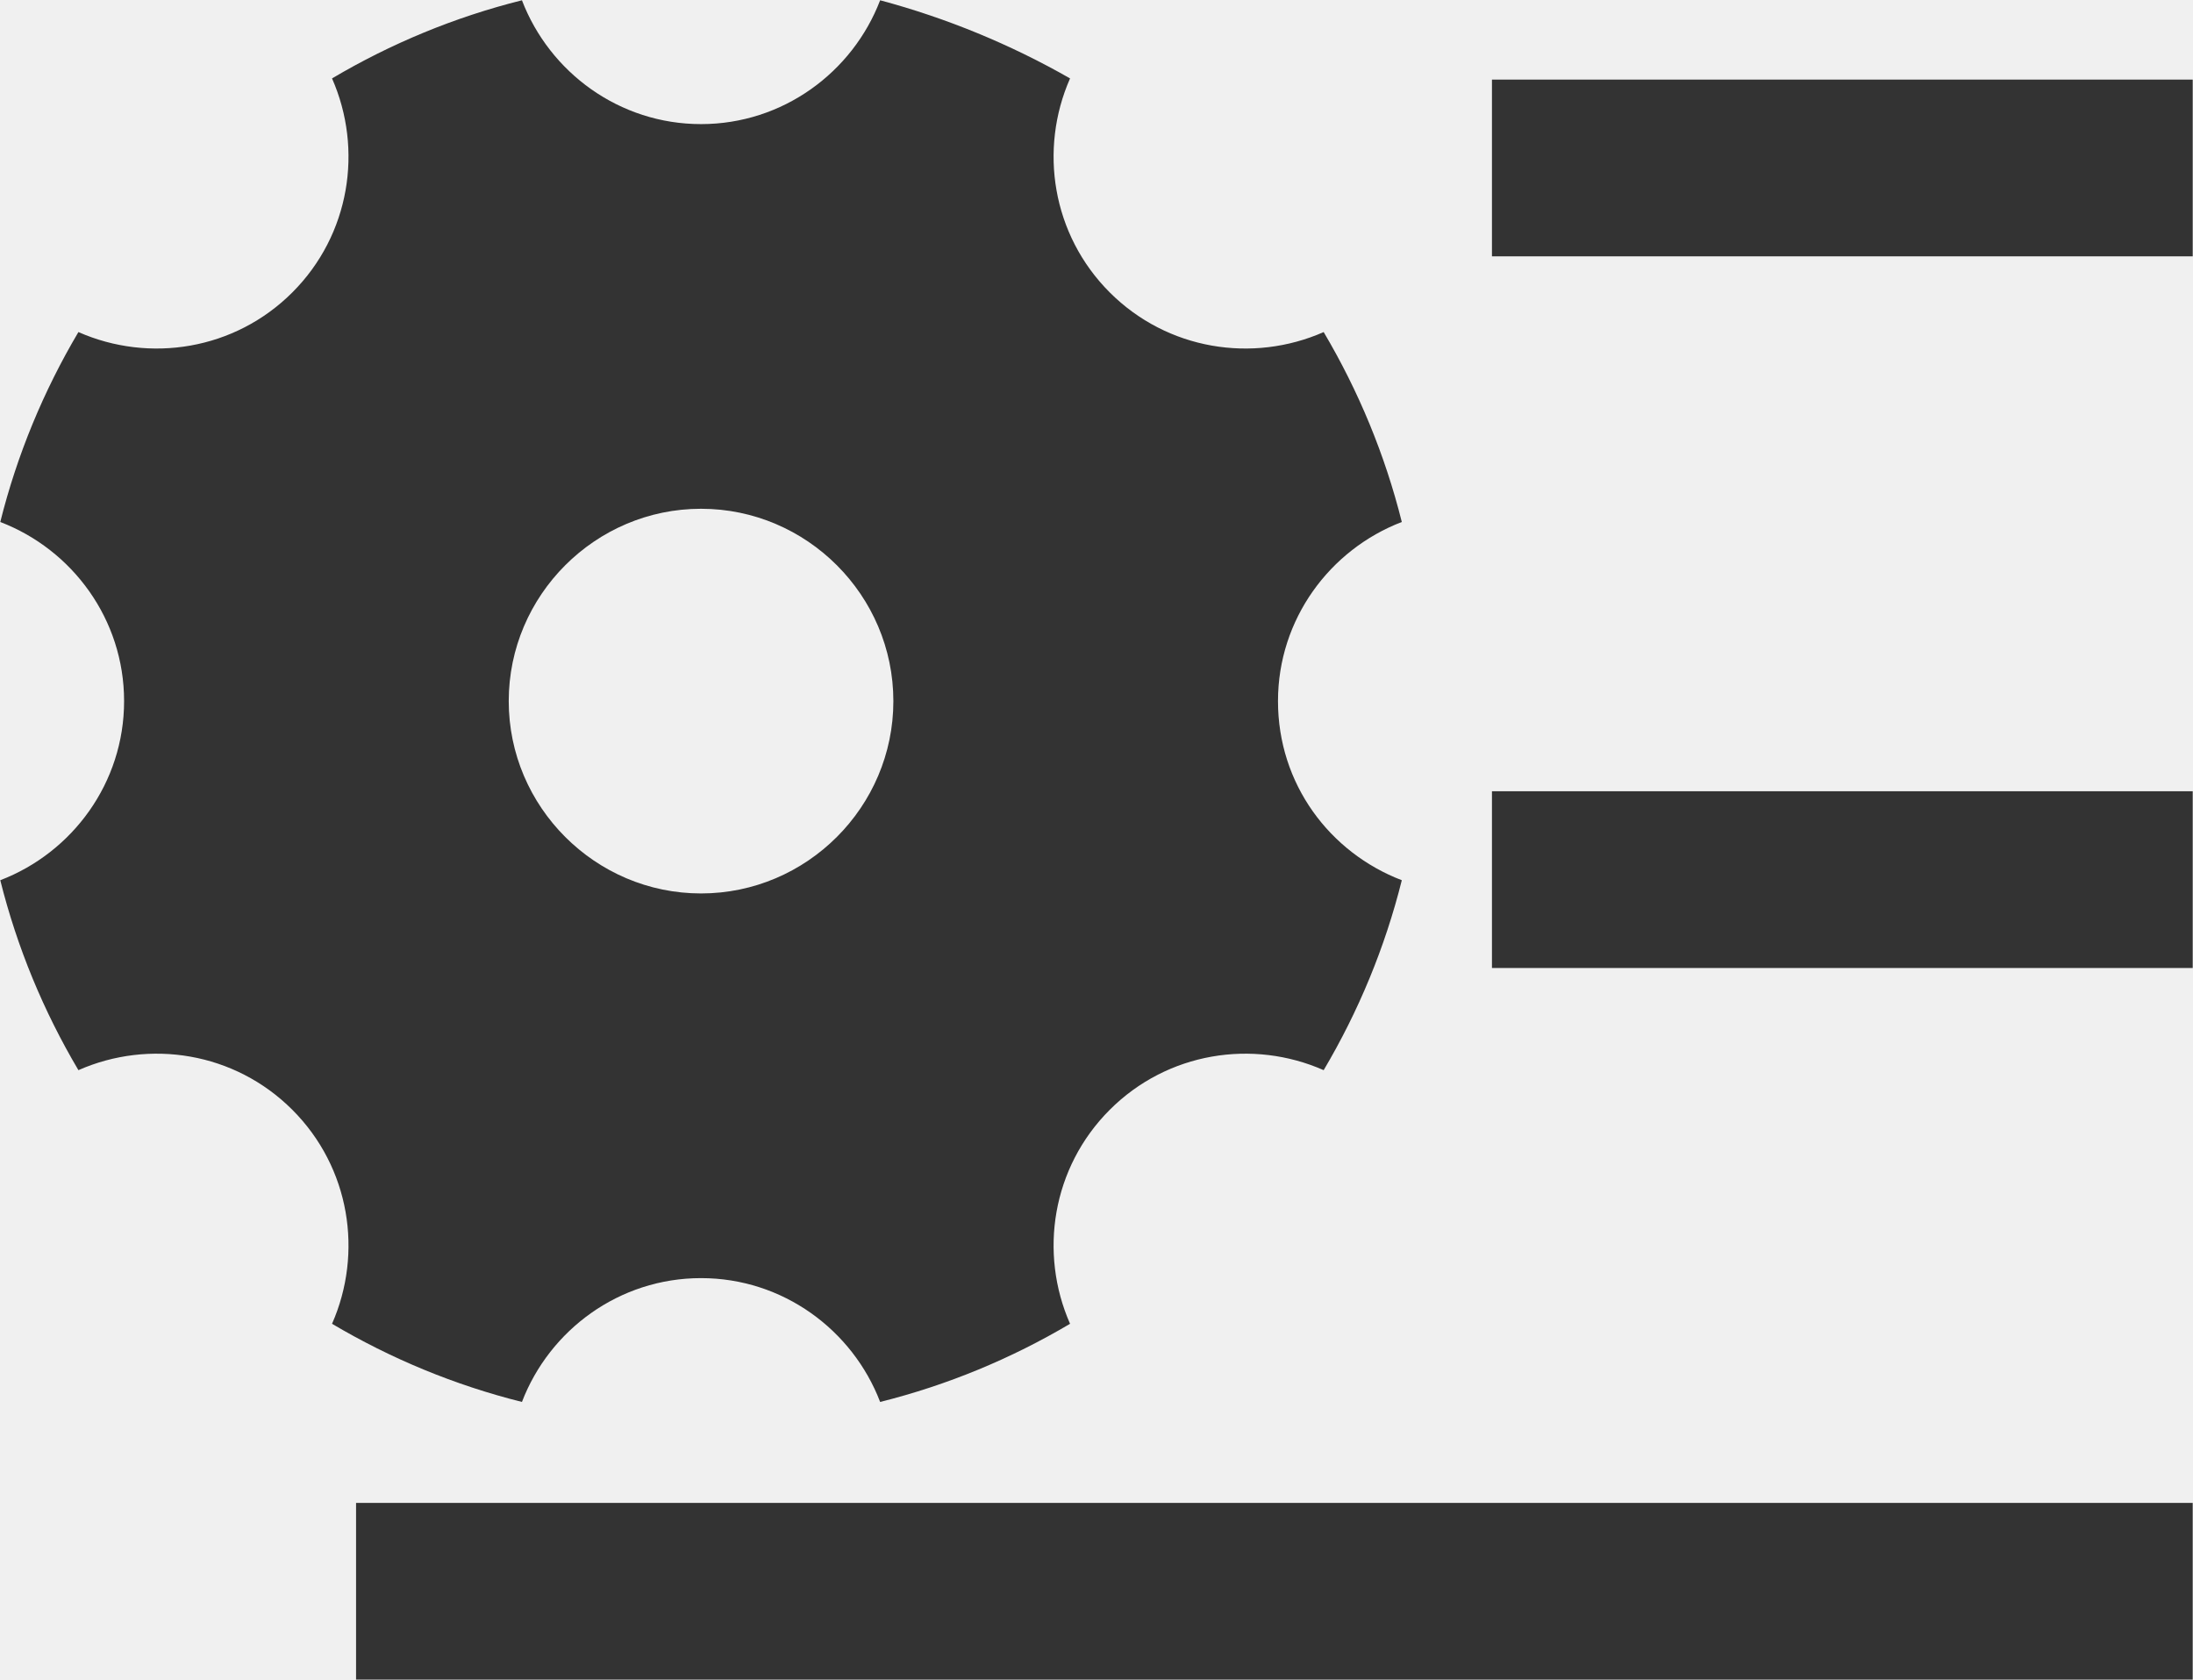
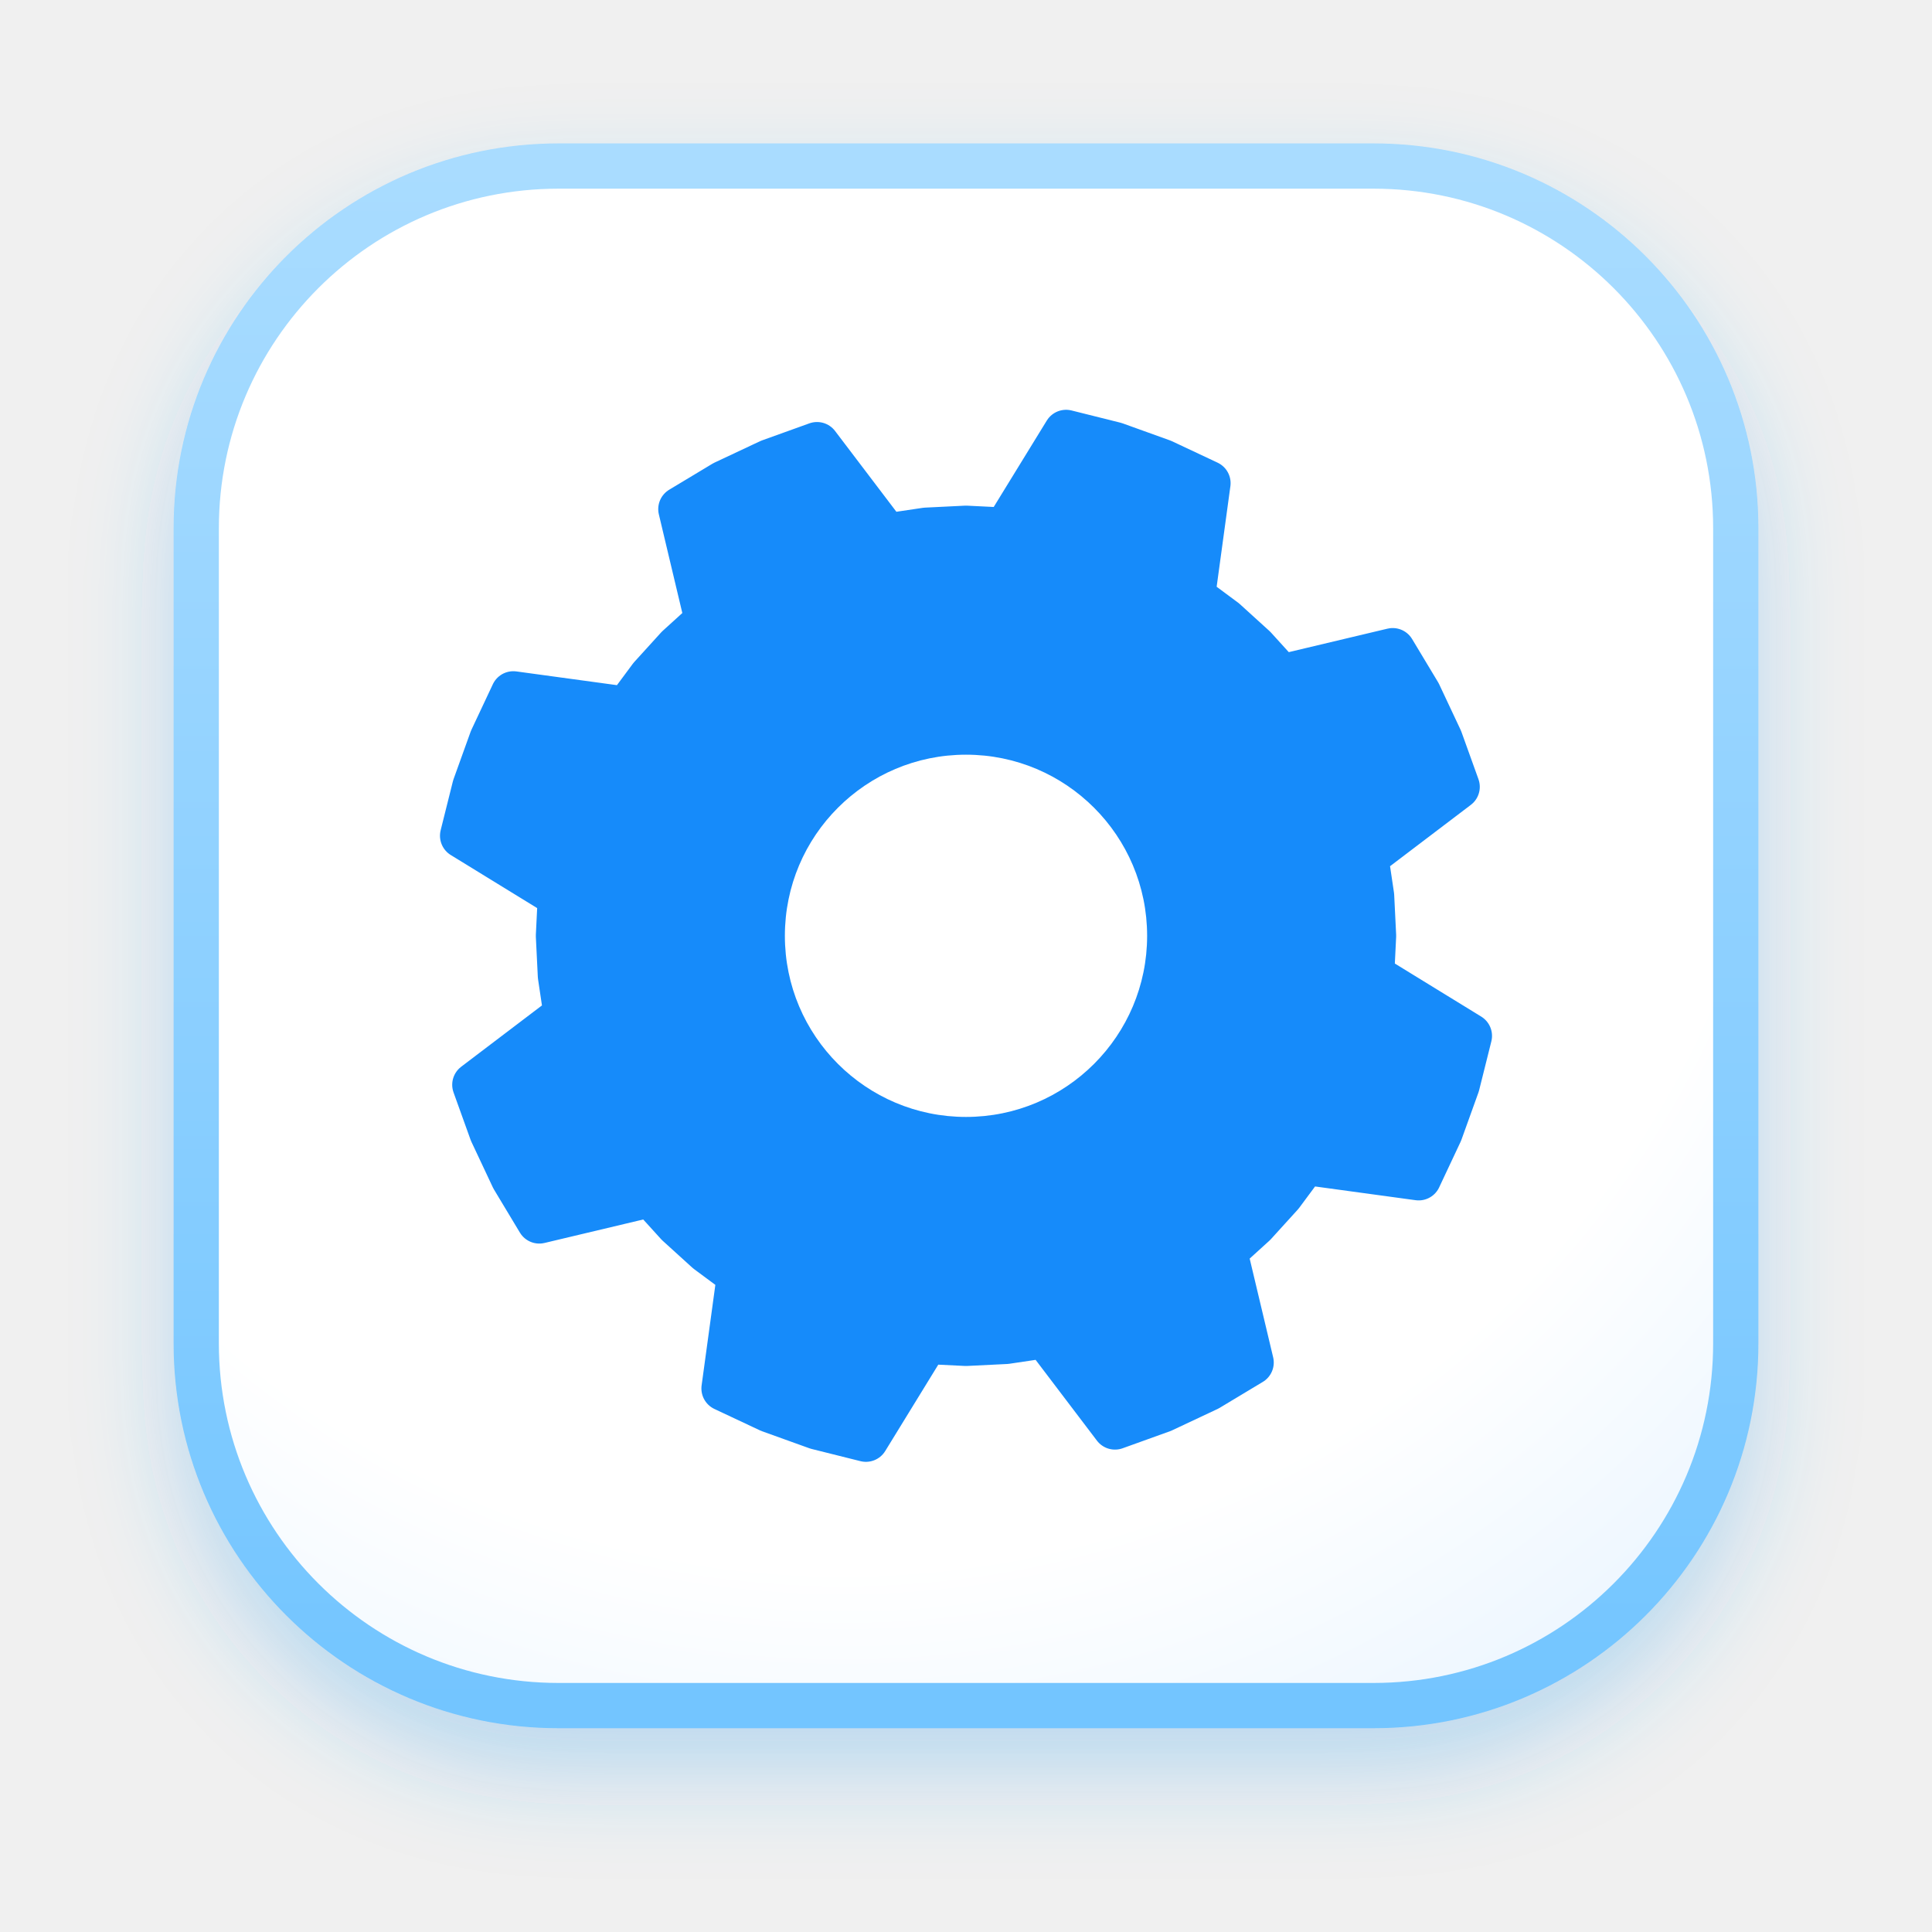
- <svg xmlns="http://www.w3.org/2000/svg" viewBox="1460.765 54.854 157.195 120.404" width="157.195" height="120.404">
-   <path transform="matrix(1,0,0,-1,0,1125)" d="M1486.288 962.427H1617.939V949.762H1486.288ZM1567.709 1013.433H1617.94V1000.768H1567.709ZM1567.709 1064.439H1617.94V1051.774H1567.709ZM1511.016 1006.11C1503.434 1006.11 1497.231 1012.313 1497.231 1019.895 1497.231 1027.477 1503.434 1033.681 1511.016 1033.681 1518.598 1033.681 1524.802 1027.477 1524.802 1019.895 1524.802 1012.313 1518.598 1006.11 1511.016 1006.11ZM1552.372 1019.895C1552.372 1025.754 1556.077 1030.751 1561.247 1032.733 1560.041 1037.558 1558.145 1042.124 1555.646 1046.346 1550.563 1044.106 1544.446 1045.054 1540.31 1049.189 1536.175 1053.325 1535.227 1059.442 1537.467 1064.526 1533.189 1066.97 1528.613 1068.852 1523.854 1070.126 1521.872 1064.956 1516.875 1061.251 1511.016 1061.251 1505.157 1061.251 1500.16 1064.956 1498.178 1070.126 1493.353 1068.92 1488.787 1067.024 1484.565 1064.526 1486.805 1059.442 1485.858 1053.325 1481.722 1049.189 1477.586 1045.054 1471.469 1044.106 1466.386 1046.346 1463.887 1042.124 1461.991 1037.558 1460.785 1032.733 1465.955 1030.751 1469.66 1025.754 1469.66 1019.895 1469.66 1014.036 1465.955 1009.039 1460.785 1007.057 1461.991 1002.232 1463.887 997.666 1466.386 993.444 1471.469 995.684 1477.586 994.737 1481.722 990.601 1485.858 986.465 1486.805 980.348 1484.565 975.265 1488.787 972.766 1493.353 970.87 1498.178 969.664 1500.16 974.834 1505.157 978.539 1511.016 978.539 1516.875 978.539 1521.872 974.834 1523.854 969.664 1528.679 970.87 1533.245 972.766 1537.467 975.265 1535.227 980.348 1536.175 986.465 1540.31 990.601 1544.446 994.737 1550.563 995.684 1555.646 993.444 1558.145 997.666 1560.041 1002.232 1561.247 1007.057 1556.077 1009.039 1552.372 1013.95 1552.372 1019.895" fill="#333333" />
+ <svg xmlns="http://www.w3.org/2000/svg" width="128" height="128" viewBox="0 0 128 128" role="img" aria-labelledby="label">
+   <defs>
+     <radialGradient id="face" cx="42%" cy="30%" r="85%">
+       <stop offset="0" stop-color="#FFFFFF" />
+       <stop offset=".72" stop-color="#FFFFFF" />
+       <stop offset="1" stop-color="#EAF5FF" />
+     </radialGradient>
+     <linearGradient id="rim" x1="0" y1="0" x2="0" y2="1">
+       <stop stop-color="#A9DCFF" />
+       <stop offset="1" stop-color="#73C5FF" />
+     </linearGradient>
+     <filter id="shadow" x="-30%" y="-30%" width="160%" height="170%" color-interpolation-filters="sRGB">
+       <feDropShadow dx="0" dy="3" stdDeviation="3.2" flood-color="#329FEC" flood-opacity=".28" />
+     </filter>
+   </defs>
+   <rect x="13" y="11" width="102" height="102" rx="24" fill="url(#face)" stroke="url(#rim)" stroke-width="3" filter="url(#shadow)" />
+   <g transform="translate(0 -2)">
+     <path d="M64.00,37.00 L66.65,37.13 L70.63,30.65 L73.87,31.46 L77.01,32.59 L80.03,34.01 L79.00,41.55 L81.13,43.13 L83.09,44.91 L84.87,46.87 L92.27,45.11 L93.99,47.97 L95.41,50.99 L96.54,54.13 L90.48,58.73 L90.87,61.35 L91.00,64.00 L90.87,66.65 L97.35,70.63 L96.54,73.87 L95.41,77.01 L93.99,80.03 L86.45,79.00 L84.87,81.13 L83.09,83.09 L81.13,84.87 L82.89,92.27 L80.03,93.99 L77.01,95.41 L73.87,96.54 L69.27,90.48 L66.65,90.87 L64.00,91.00 L61.35,90.87 L57.37,97.35 L54.13,96.54 L50.99,95.41 L47.97,93.99 L49.00,86.45 L46.87,84.87 L44.91,83.09 L43.13,81.13 L35.73,82.89 L34.01,80.03 L32.59,77.01 L31.46,73.87 L37.52,69.27 L37.13,66.65 L37.00,64.00 L37.13,61.35 L30.65,57.37 L31.46,54.13 L32.59,50.99 L34.01,47.97 L41.55,49.00 L43.13,46.87 L44.91,44.91 L46.87,43.13 L45.11,35.73 L47.97,34.01 L50.99,32.59 L54.13,31.46 L58.73,37.52 L61.35,37.13Z" fill="#168BFA" stroke="#168BFA" stroke-width="3" stroke-linejoin="round" />
+     <circle cx="64" cy="64" r="12" fill="#FFFFFF" />
+   </g>
</svg>
